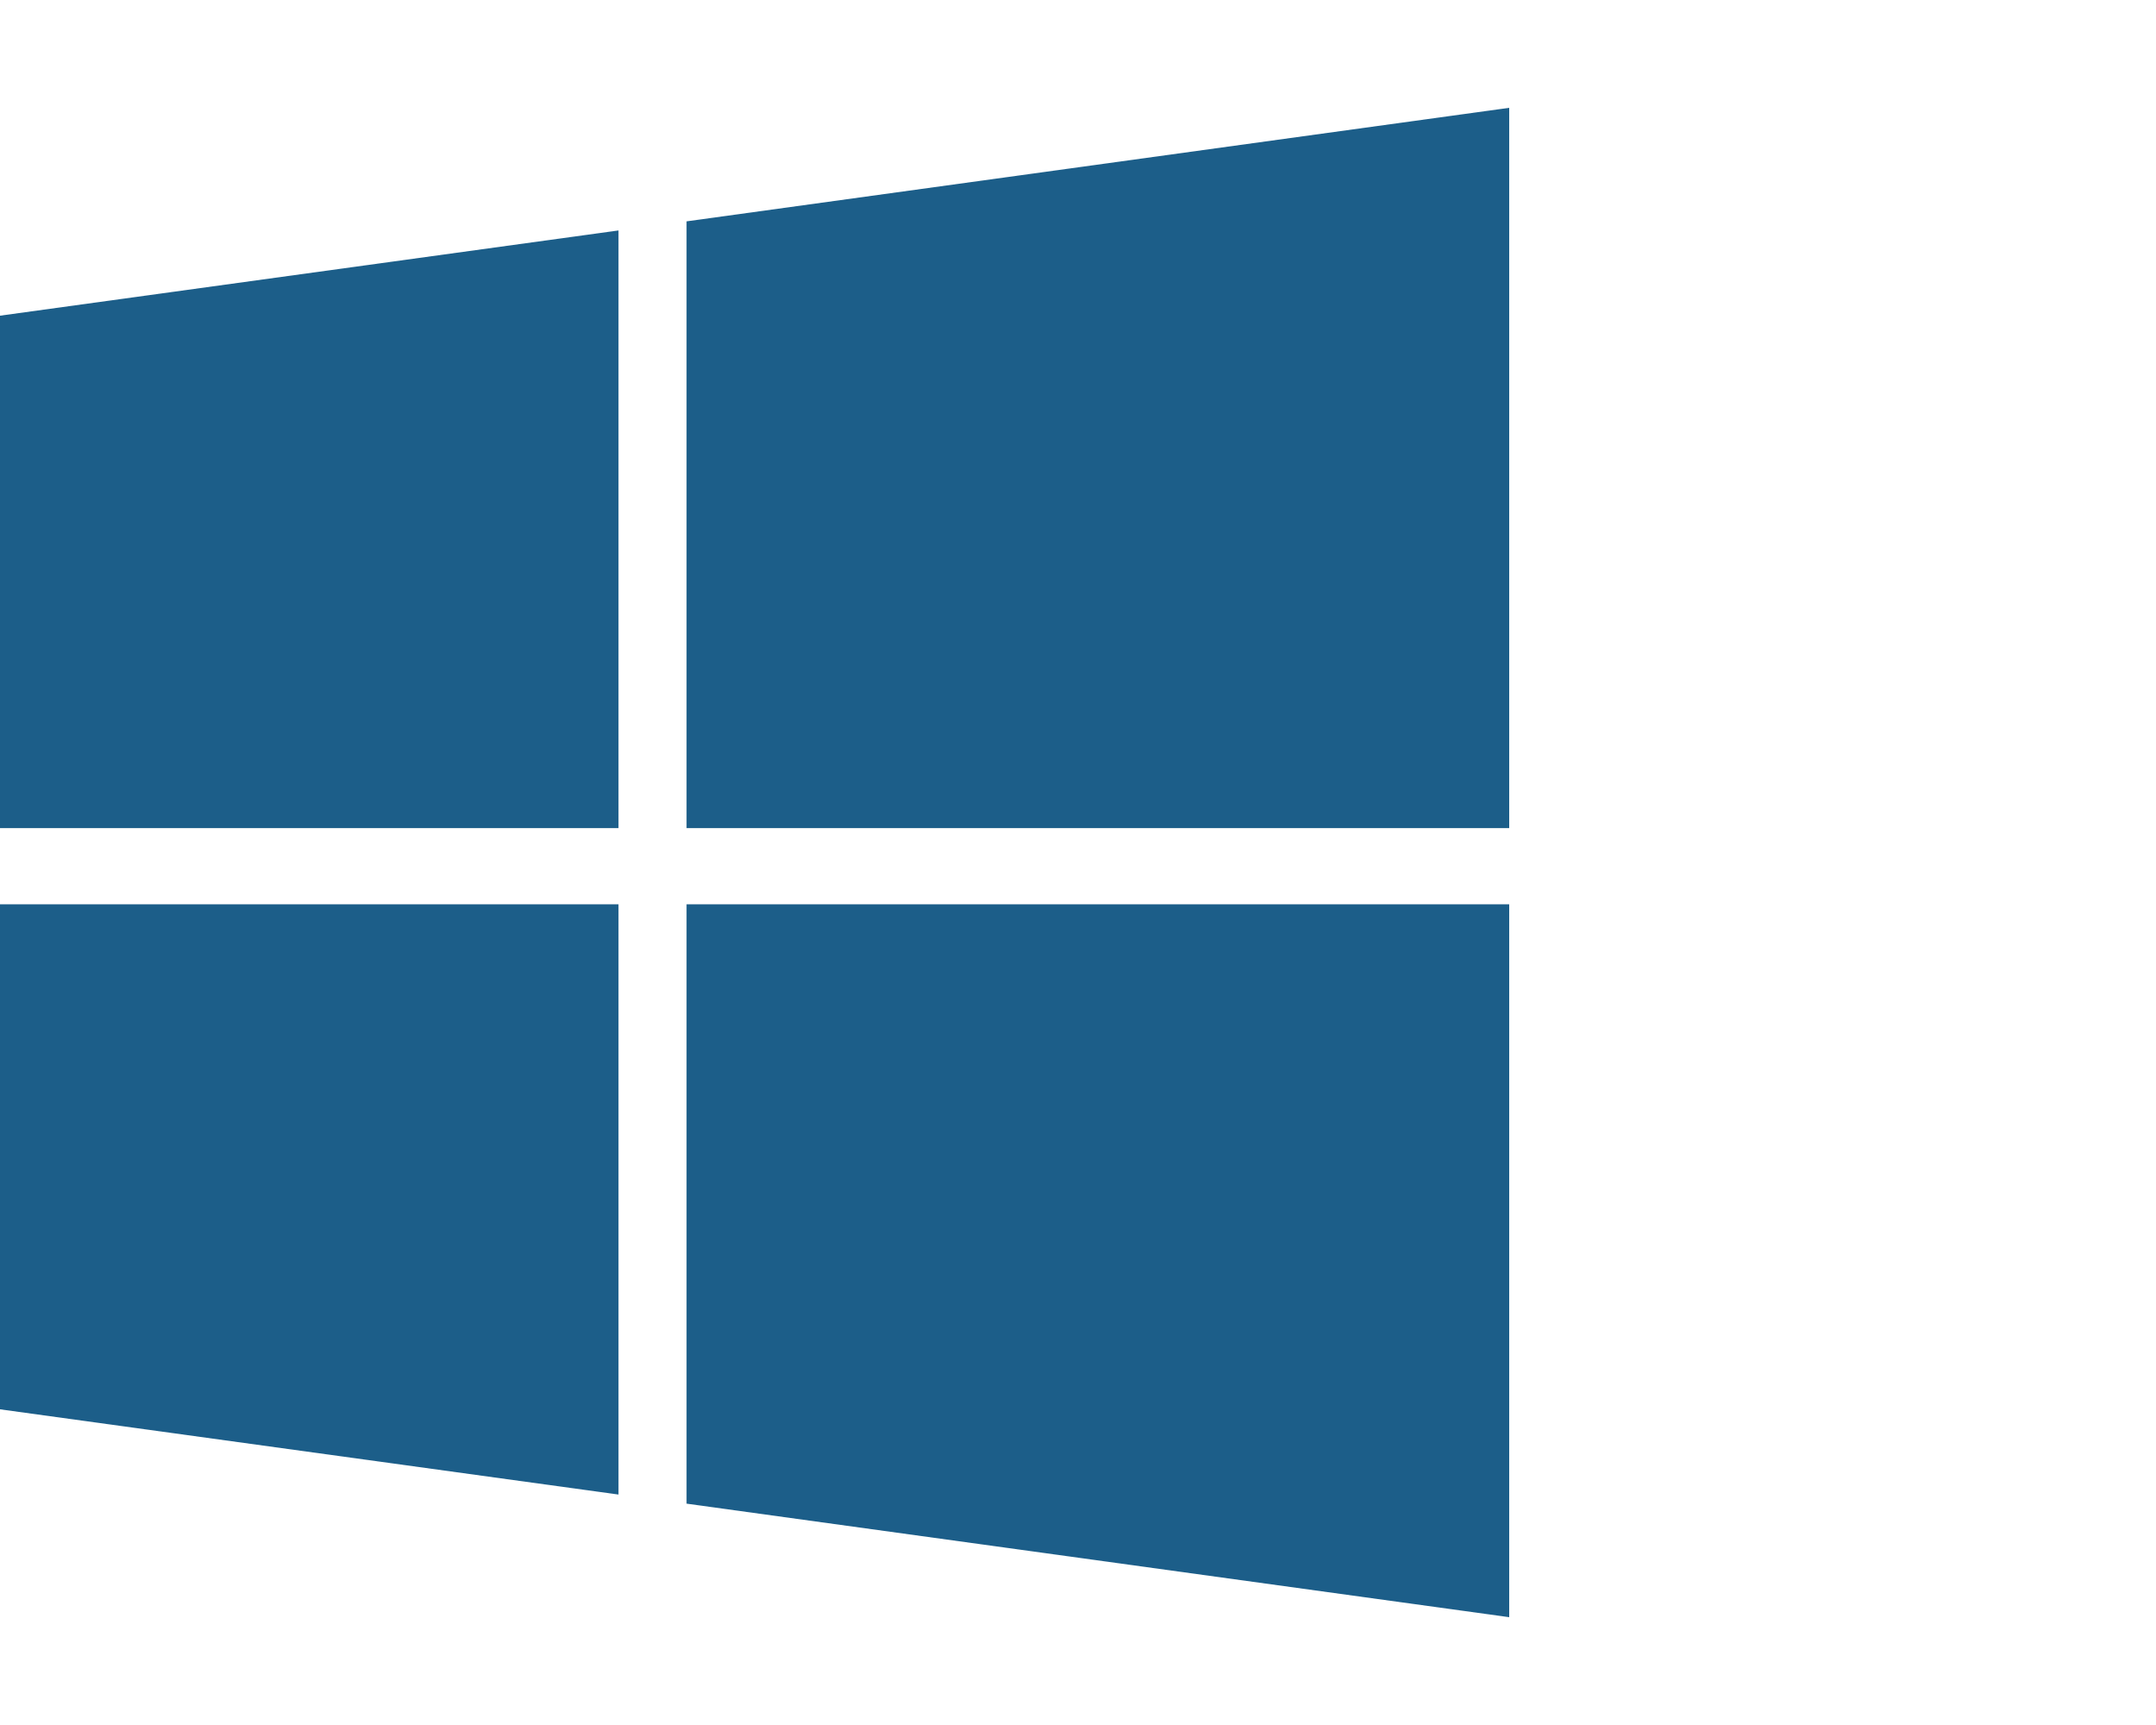
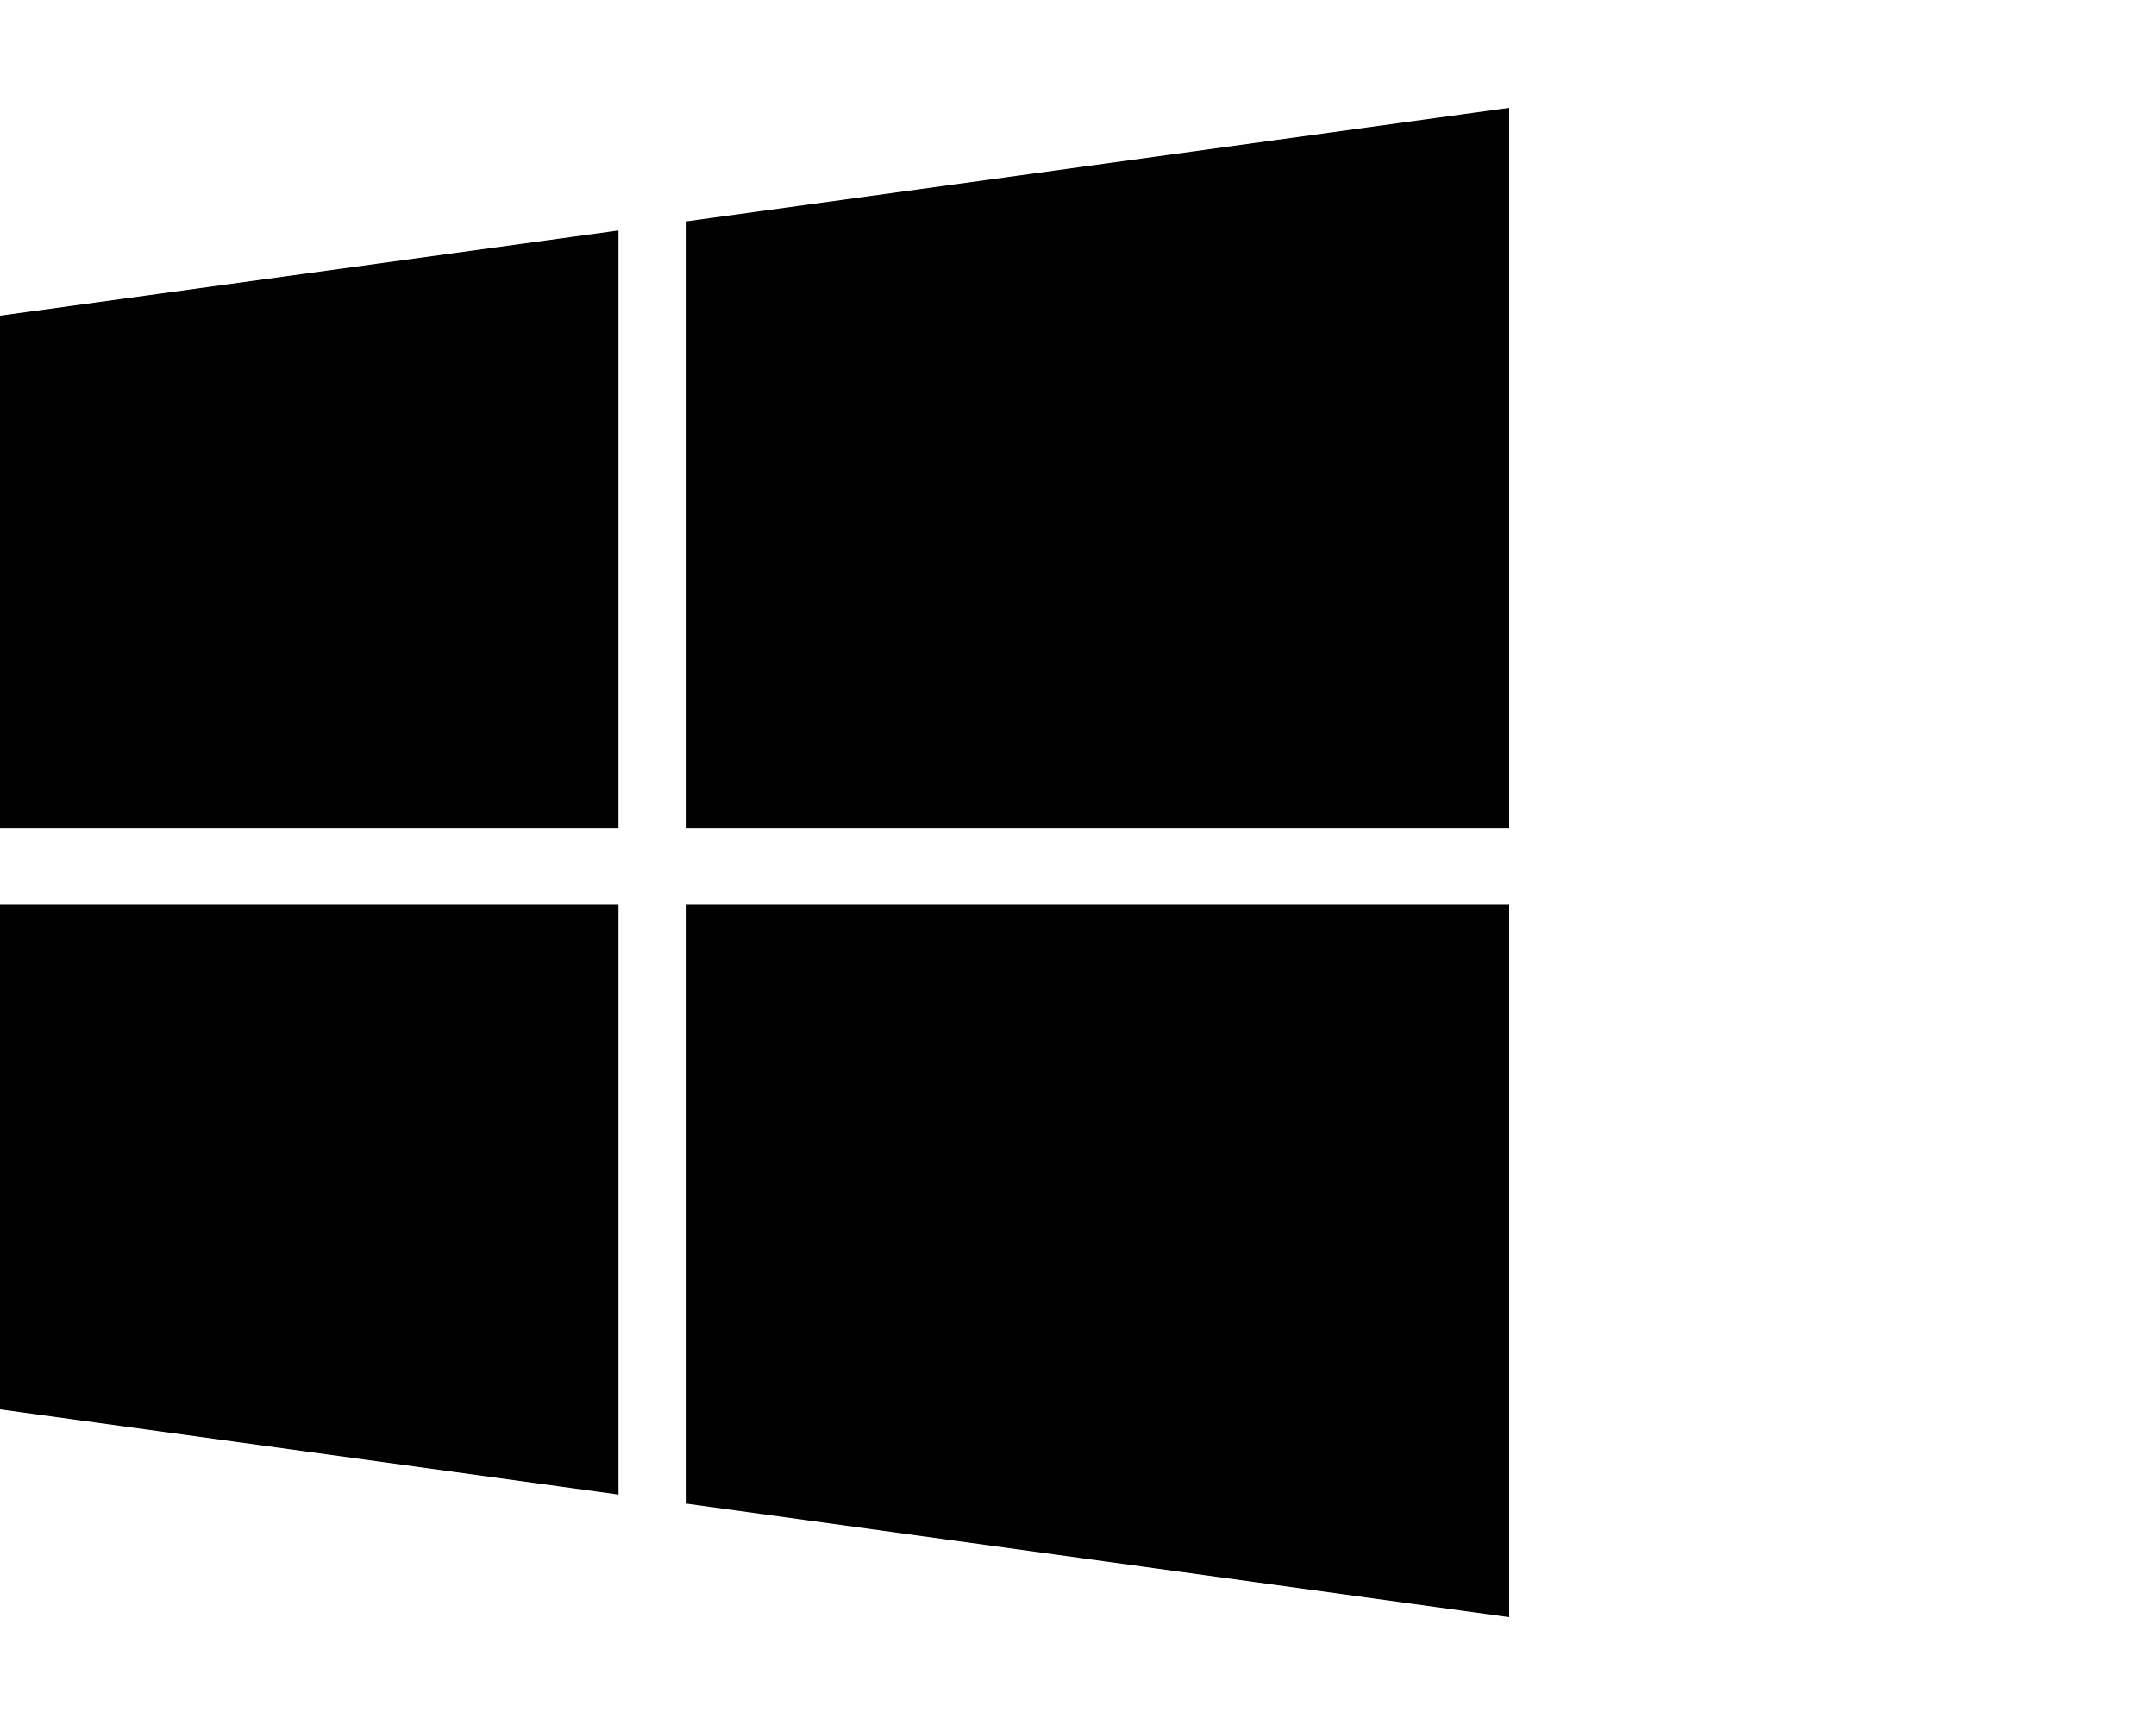
- <svg xmlns="http://www.w3.org/2000/svg" viewBox="0 0 640 512" fill="#1c5e89">
+ <svg xmlns="http://www.w3.org/2000/svg" viewBox="0 0 640 512" fill="currentColor">
  <path d="M0 93.7l183.6-25.3 0 177.4-183.6 0 0-152.1zM0 418.3l183.6 25.3 0-175.2-183.6 0 0 149.9zm203.8 28l244.2 33.7 0-211.6-244.2 0 0 177.9zm0-380.6l0 180.1 244.2 0 0-213.8-244.2 33.7z" />
</svg>
